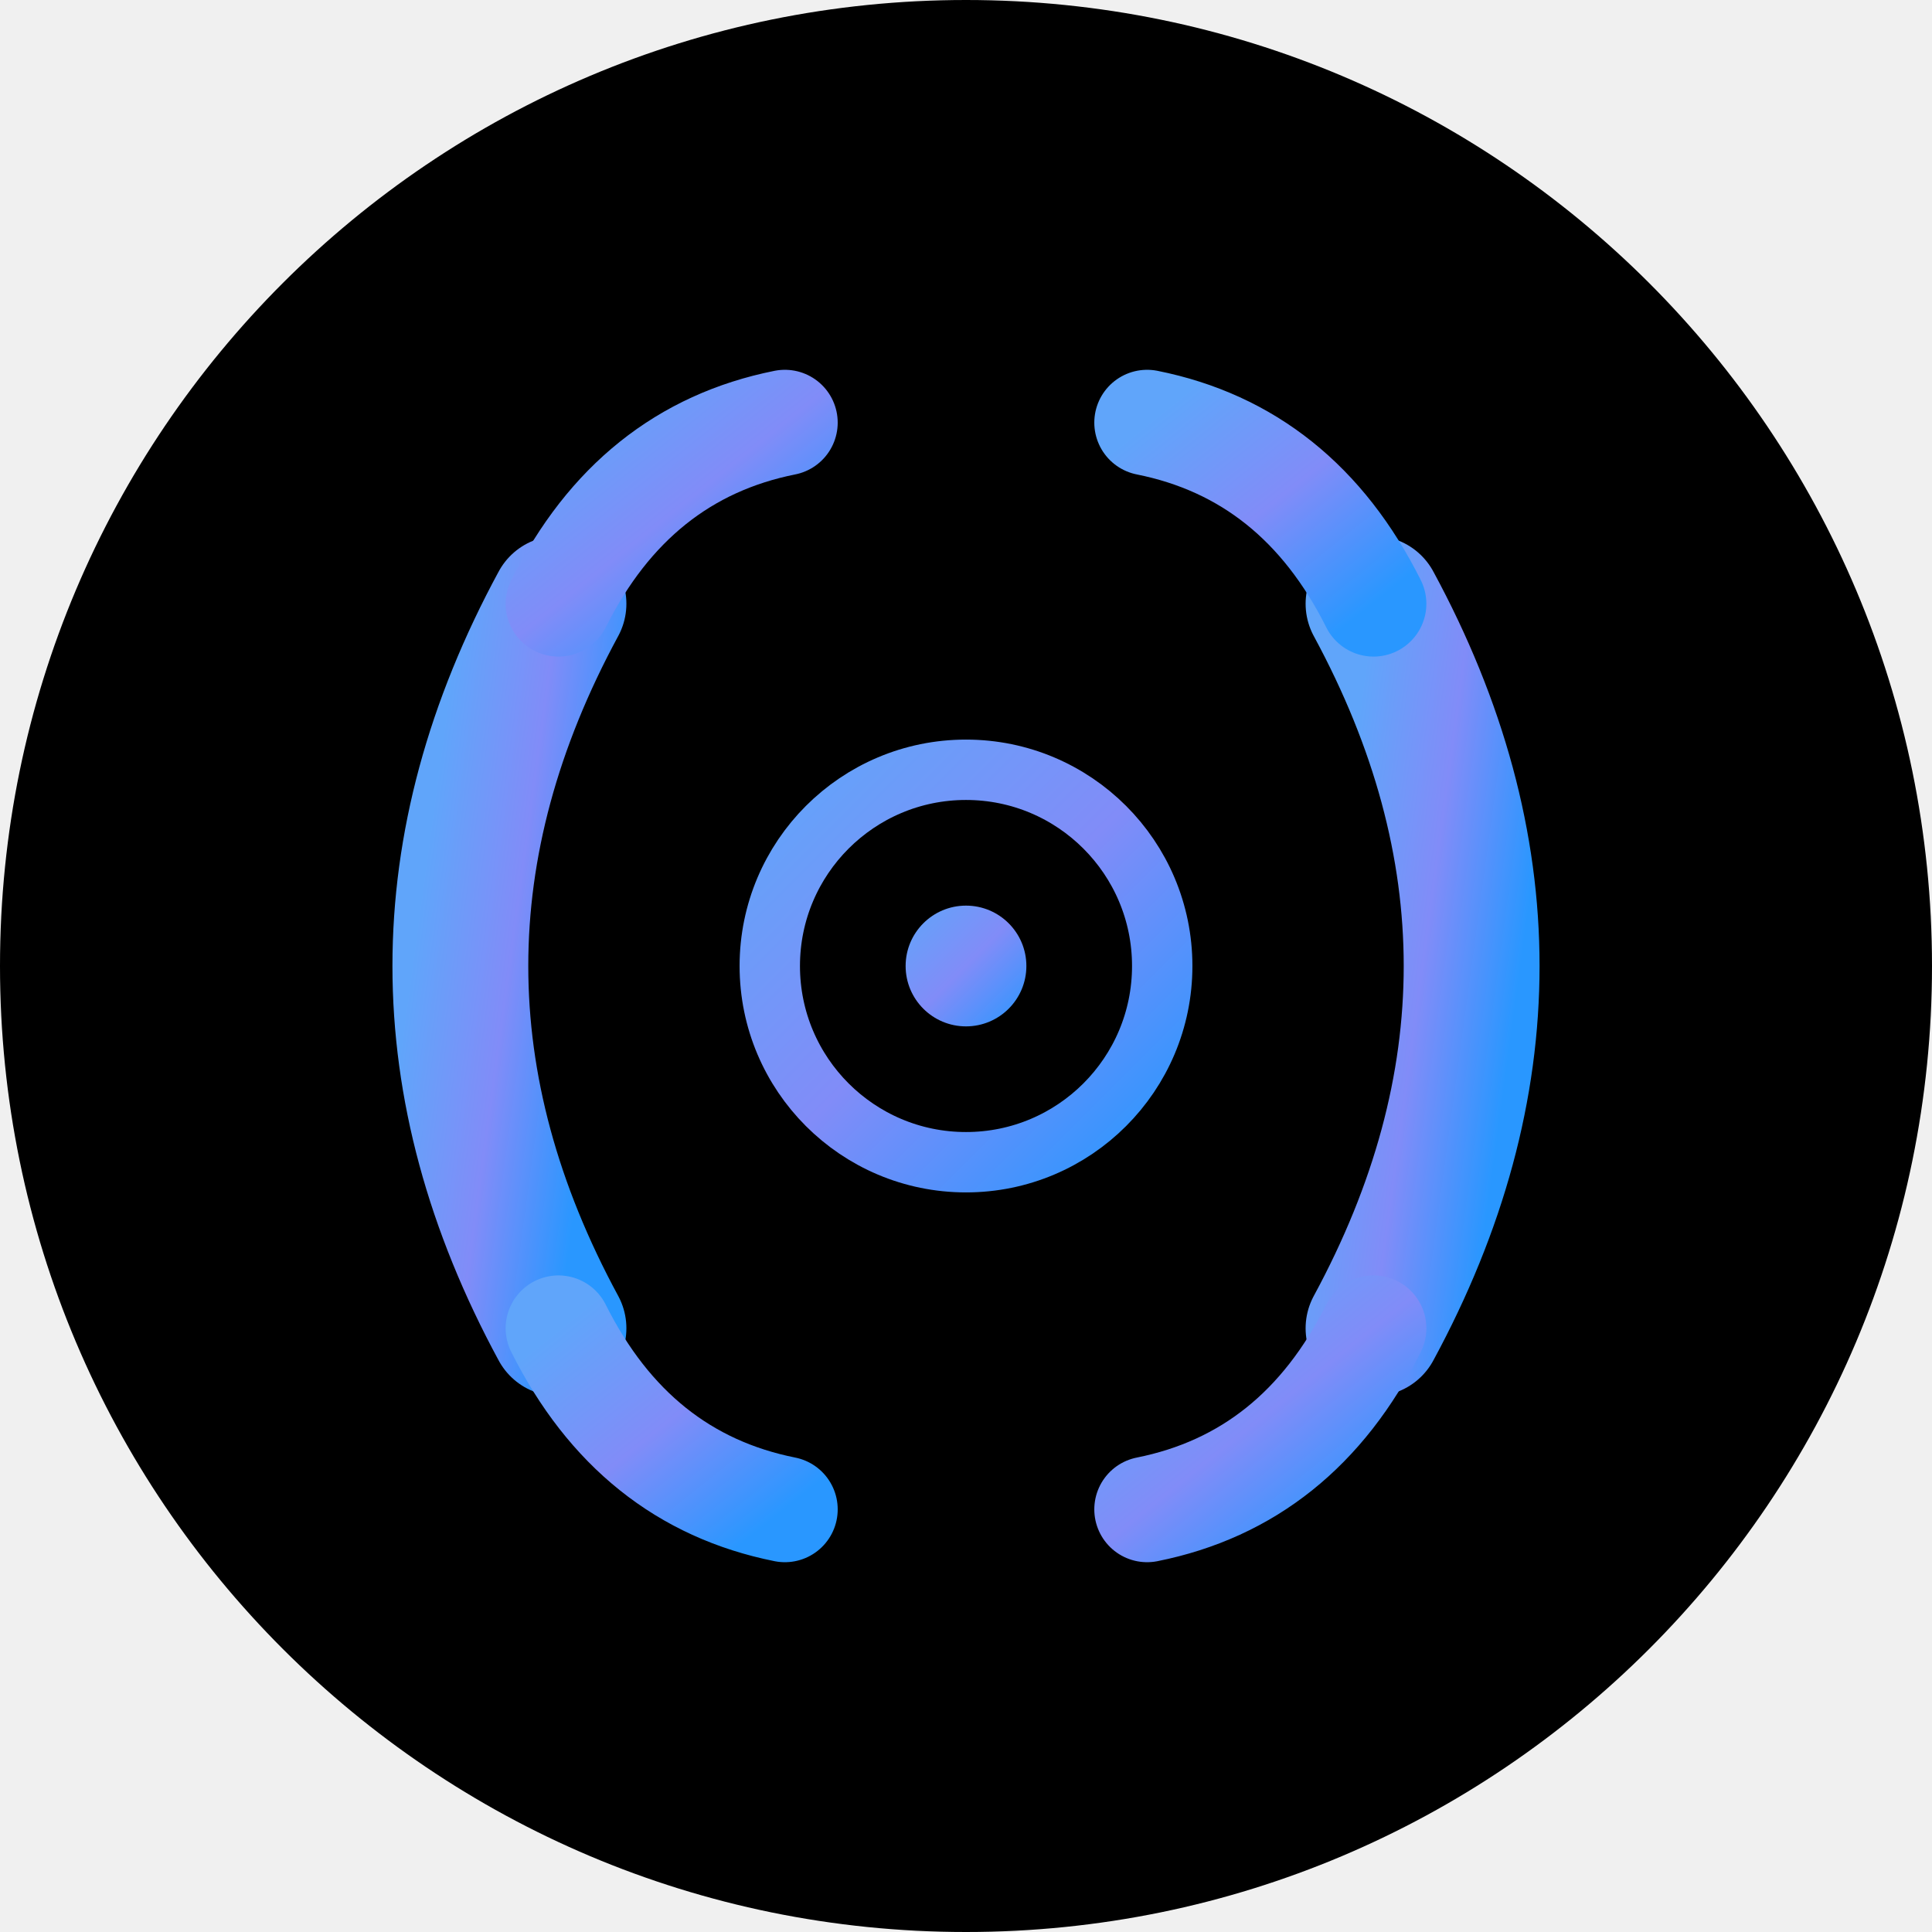
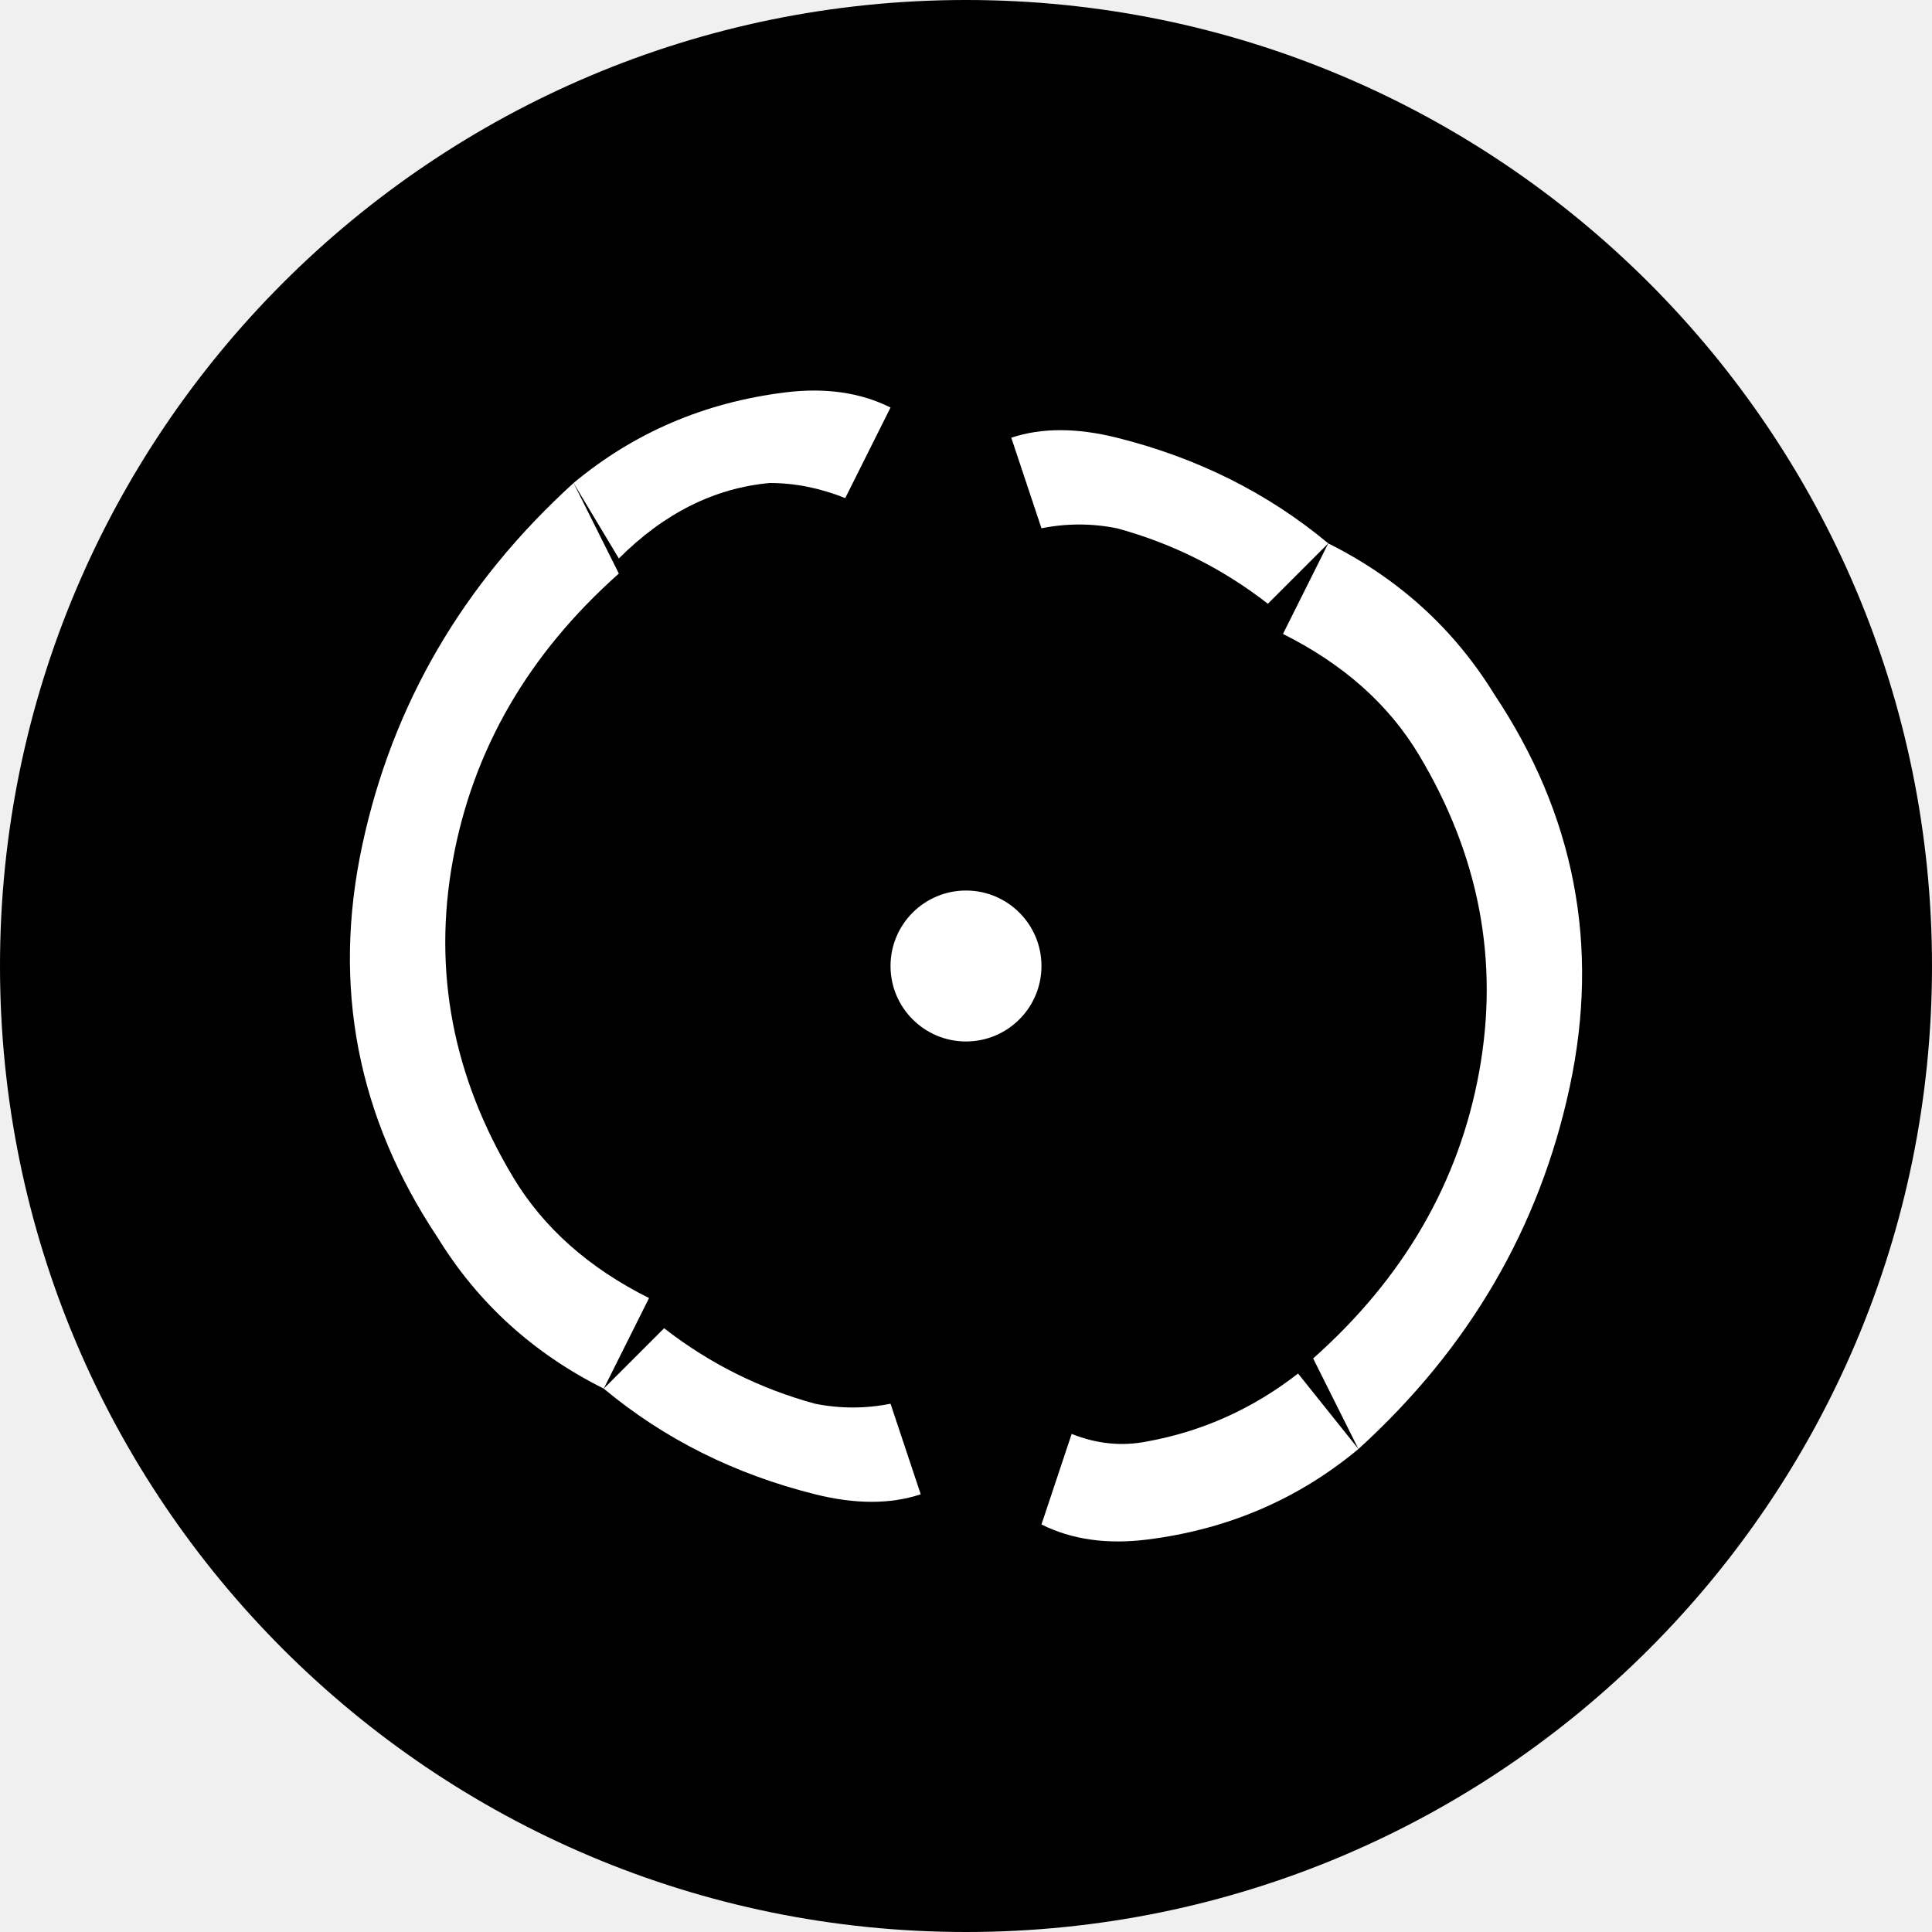
<svg xmlns="http://www.w3.org/2000/svg" width="512" height="512" viewBox="0 0 512 512">
-   <defs>
-     <linearGradient id="g" x1="0%" y1="0%" x2="100%" y2="100%">
-       <stop offset="0%" stop-color="#60a5fa" />
-       <stop offset="50%" stop-color="#818cf8" />
-       <stop offset="100%" stop-color="#2997ff" />
-     </linearGradient>
-   </defs>
  <circle cx="256" cy="256" r="256" fill="#000" />
-   <path d="M148 160 Q96 256 148 352" stroke="url(#g)" stroke-width="36" fill="none" stroke-linecap="round" />
-   <path d="M364 160 Q416 256 364 352" stroke="url(#g)" stroke-width="36" fill="none" stroke-linecap="round" />
-   <path d="M148 160 Q168 120 208 112" stroke="url(#g)" stroke-width="28" fill="none" stroke-linecap="round" />
-   <path d="M148 352 Q168 392 208 400" stroke="url(#g)" stroke-width="28" fill="none" stroke-linecap="round" />
-   <path d="M364 160 Q344 120 304 112" stroke="url(#g)" stroke-width="28" fill="none" stroke-linecap="round" />
-   <path d="M364 352 Q344 392 304 400" stroke="url(#g)" stroke-width="28" fill="none" stroke-linecap="round" />
-   <circle cx="256" cy="256" r="52" stroke="url(#g)" stroke-width="16" fill="none" />
-   <circle cx="256" cy="256" r="16" fill="url(#g)" />
+   <g fill="#fff">
+     <path d="       M152 128       Q108 168 96 224       Q84 280 116 328       Q132 354 160 368       L172 344       Q148 332 136 312       Q112 272 120 228       Q128 184 164 152       Z     " />
+     <path d="       M152 128       Q176 108 208 104       Q224 102 236 108       L224 132       Q214 128 204 128       Q182 130 164 148       Z     " />
+     <path d="       M160 368       Q184 388 216 396       Q232 400 244 396       L236 372       Q226 374 216 372       Q194 366 176 352       Z     " />
+     <path d="       M360 384       Q404 344 416 288       Q428 232 396 184       Q380 158 352 144       L340 168       Q364 180 376 200       Q400 240 392 284       Q384 328 348 360       Z     " />
+     <path d="       M352 144       Q328 124 296 116       Q280 112 268 116       L276 140       Q286 138 296 140       Q318 146 336 160       Z     " />
+     <path d="       M360 384       Q336 404 304 408       Q288 410 276 404       L284 380       Q294 384 304 382       Q326 378 344 364       Z     " />
+     <circle cx="256" cy="256" r="20" />
+   </g>
</svg>
